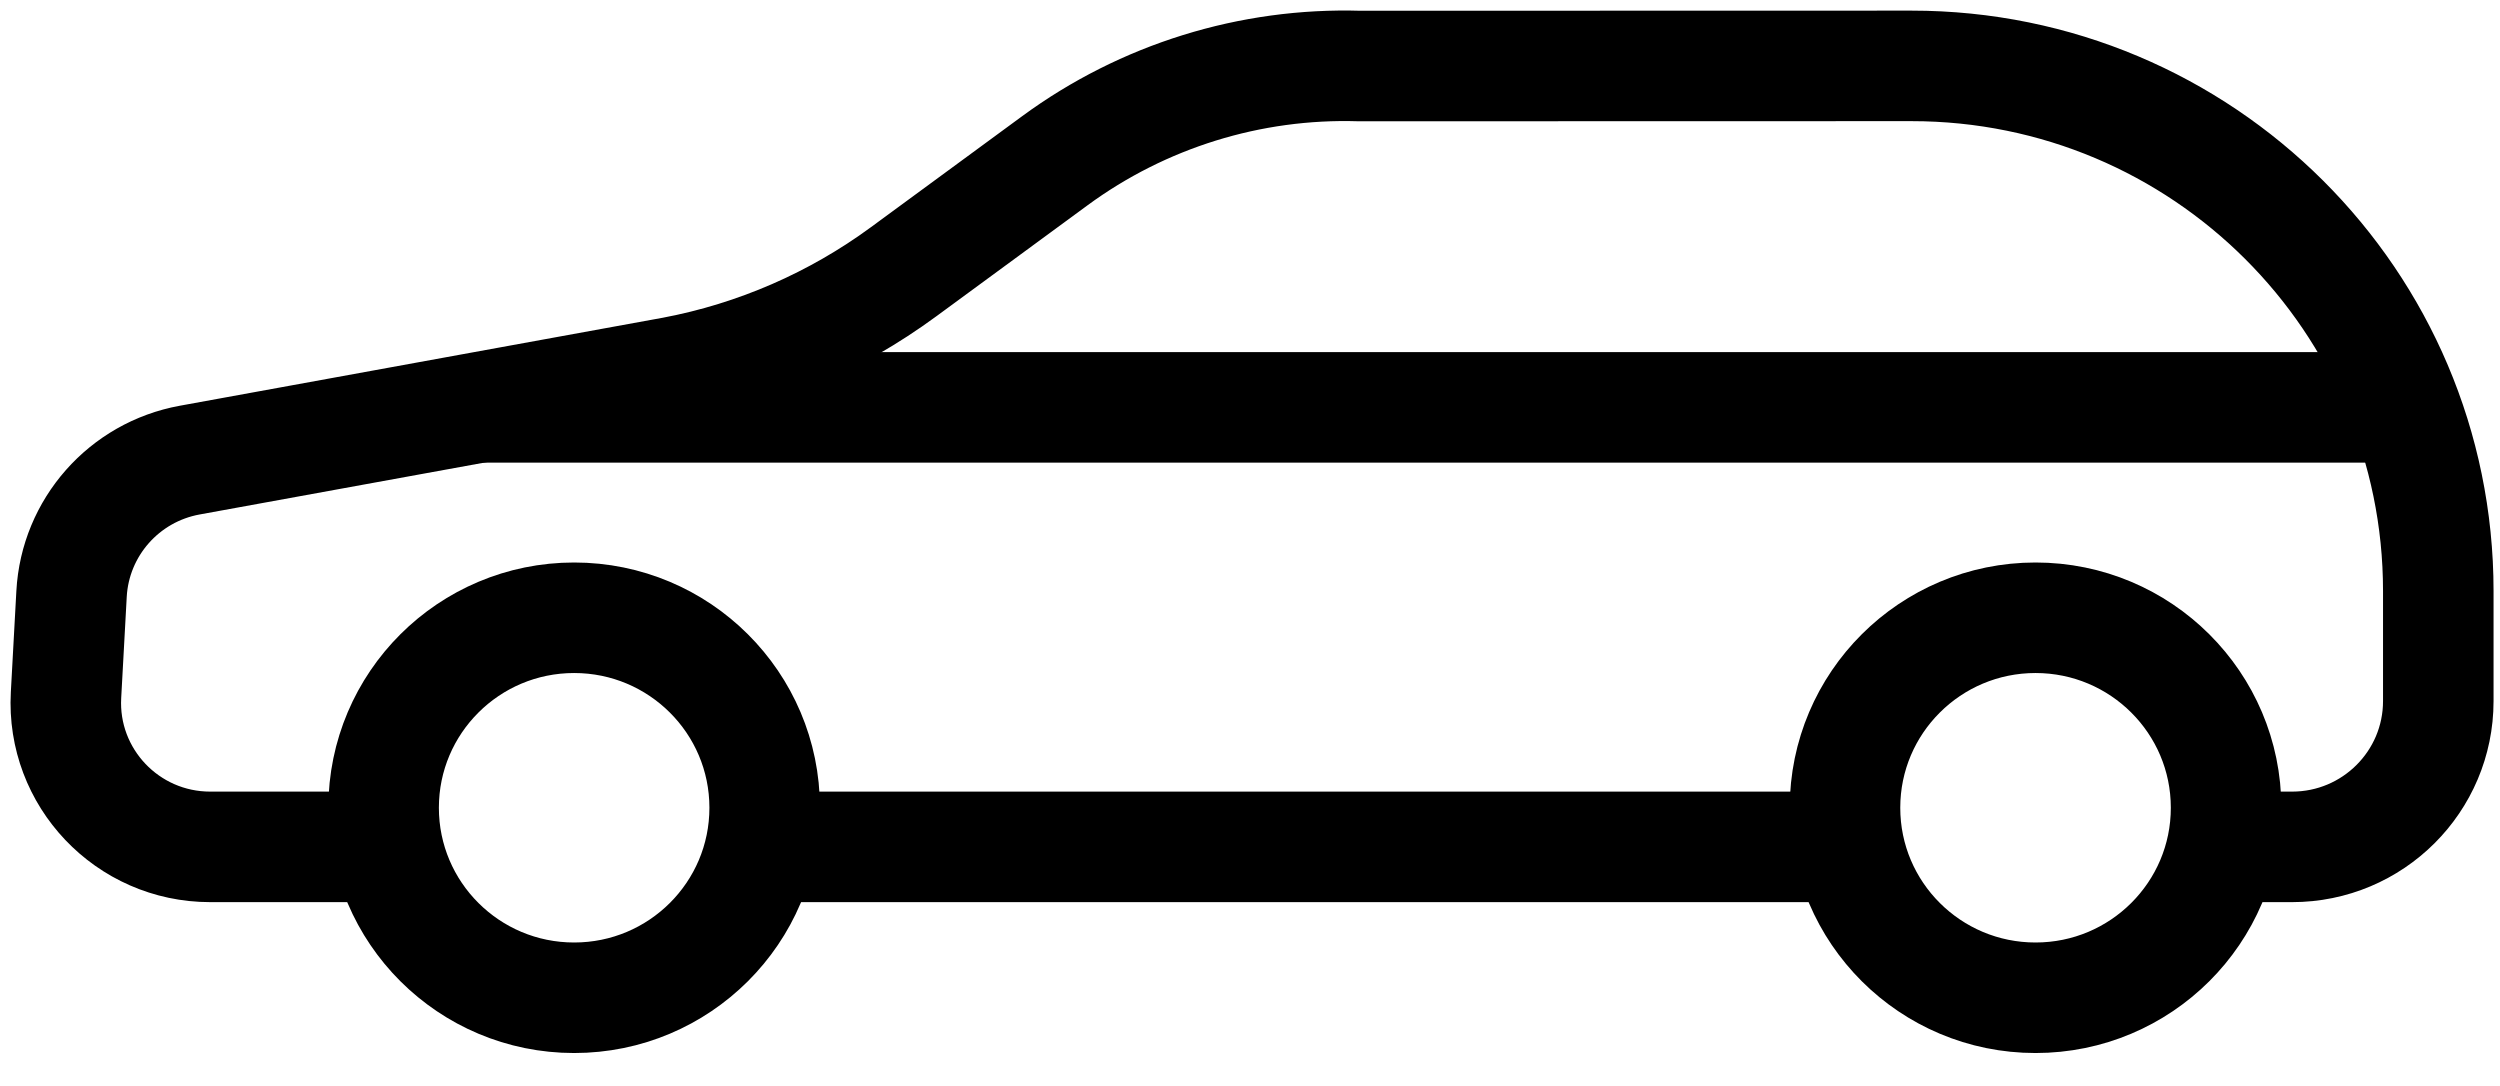
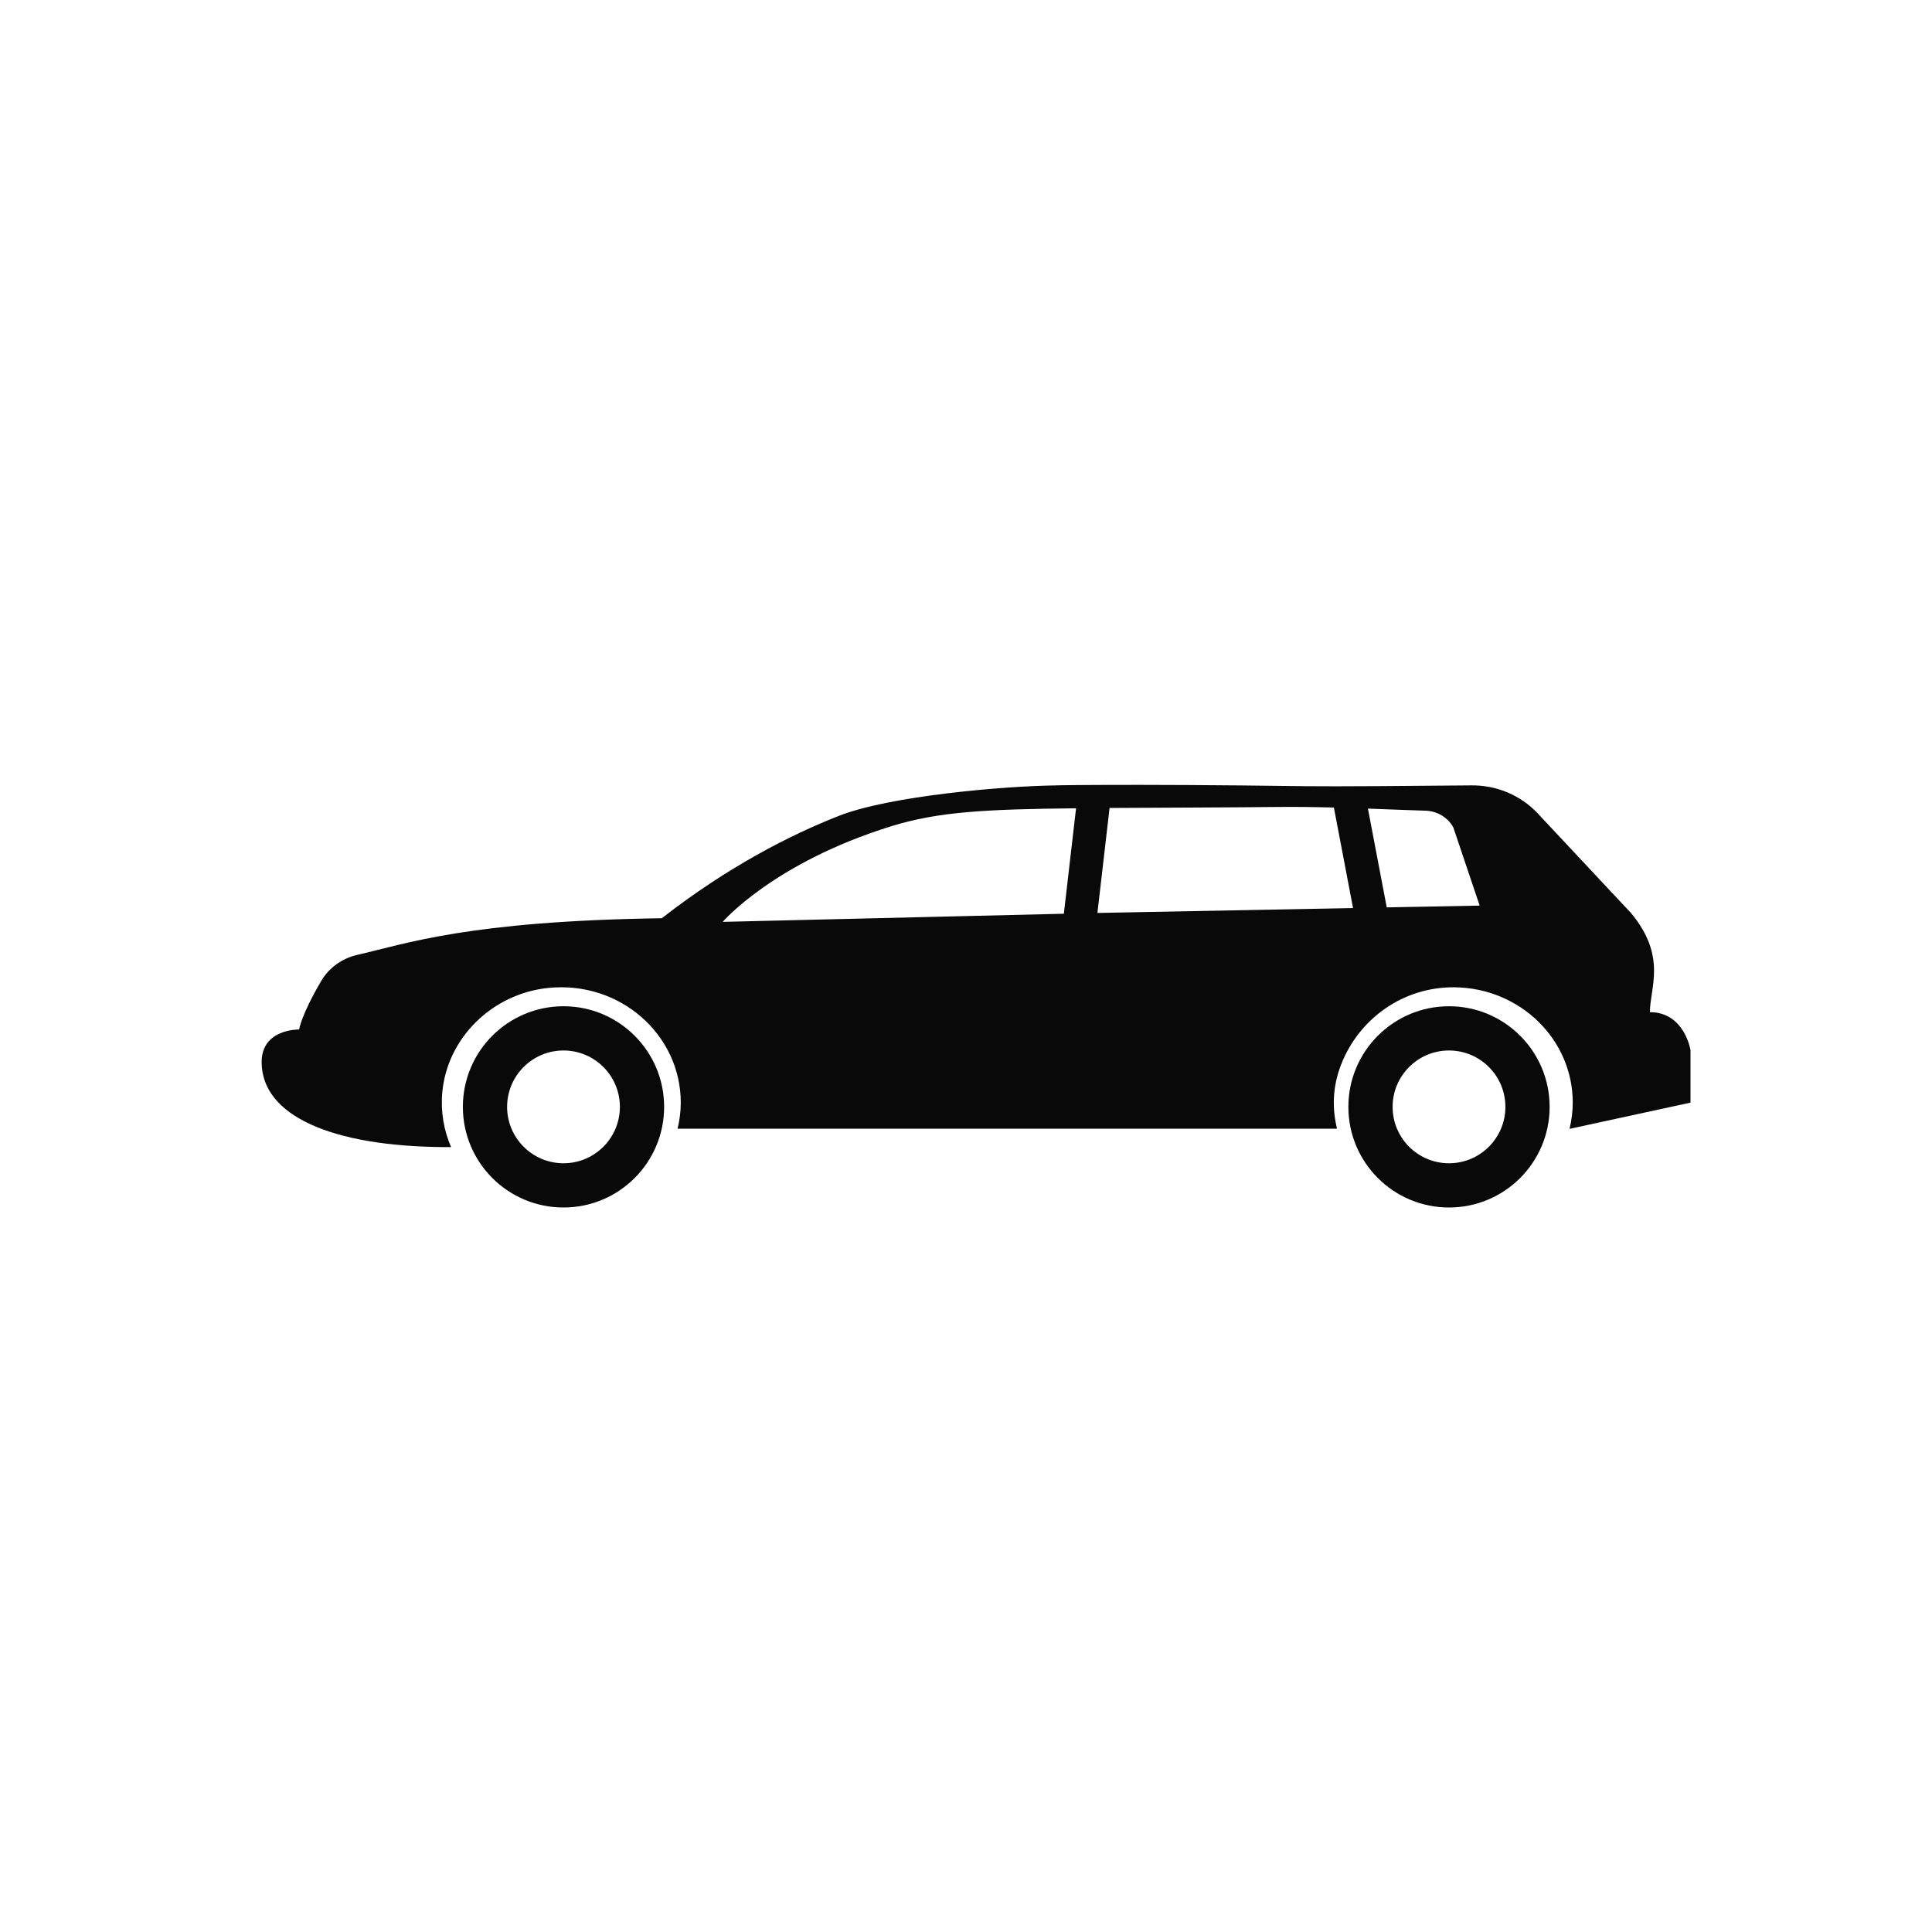
- <svg xmlns="http://www.w3.org/2000/svg" width="76" height="33" viewBox="0 0 76 33" fill="none">
-   <path fill-rule="evenodd" clip-rule="evenodd" d="M23.246 24.556C23.246 21.366 20.653 18.78 17.454 18.78C14.255 18.78 11.662 21.366 11.662 24.556C11.662 27.746 14.255 30.332 17.454 30.332C20.653 30.332 23.246 27.746 23.246 24.556Z" stroke="black" stroke-width="3.36" />
-   <path fill-rule="evenodd" clip-rule="evenodd" d="M67.673 24.556C67.673 21.366 65.079 18.78 61.88 18.78C58.682 18.78 56.088 21.366 56.088 24.556C56.088 27.746 58.682 30.332 61.88 30.332C65.079 30.332 67.673 27.746 67.673 24.556Z" stroke="black" stroke-width="3.36" />
-   <path d="M23.123 25.745H56.089" stroke="black" stroke-width="3.36" />
-   <path d="M67.673 25.745H69.679C72.134 25.745 74.124 23.761 74.124 21.313V17.968C74.124 9.15 66.955 2.002 58.111 2.003L41.334 2.007C38.01 1.905 34.749 2.919 32.071 4.884L27.466 8.264C25.39 9.788 22.999 10.829 20.466 11.309L5.769 13.987C3.772 14.351 2.285 16.034 2.175 18.055L2.007 21.129C1.869 23.637 3.872 25.745 6.391 25.745H11.661" stroke="black" stroke-width="3.36" />
-   <path d="M14.563 12.384H73.915" stroke="black" stroke-width="3.36" />
+ <svg xmlns="http://www.w3.org/2000/svg" height="96" viewBox="0 0 96 96" width="96">
+   <g fill="none" fill-rule="evenodd">
+     <path d="m0 0h96v96h-96z" fill="none" />
+     <g fill="#090909" transform="translate(13 39)">
+       <path d="m59 18.802c-1.547 0-2.802-1.255-2.802-2.802 0-1.547 1.255-2.802 2.802-2.802s2.802 1.255 2.802 2.802c0 1.547-1.255 2.802-2.802 2.802m0-7.802c-2.762 0-5 2.239-5 5 0 2.762 2.238 5 5 5 2.761 0 5-2.238 5-5 0-2.761-2.239-5-5-5" />
+       <path d="m15 18.802c-1.547 0-2.802-1.255-2.802-2.802 0-1.547 1.255-2.802 2.802-2.802s2.802 1.255 2.802 2.802c0 1.547-1.255 2.802-2.802 2.802m0-7.802c-2.762 0-5 2.239-5 5 0 2.762 2.238 5 5 5 2.761 0 5-2.238 5-5 0-2.761-2.239-5-5-5" />
+       <path d="m55.907 6.087-.936-4.908c1.203.043 2.248.089 2.851.103.585.014 1.114.33 1.391.828l1.311 3.889zm-14.377.277.604-5.217c1.459-.012 6.396-.024 8.241-.049.905-.012 1.915.002 2.905.028l.952 4.994zm-1.668.039-16.952.404s2.515-2.93 8.356-4.746c2.357-.733 4.705-.849 9.203-.898zm29.121 4.891c0-1.215.861-2.765-.943-4.93l-4.633-4.948c-.84-.896-2.035-1.403-3.287-1.391-2.531.025-6.785.06-8.302.04-9.096-.125-13.188-.03-12.265-.04-2.702.029-8.354.528-10.857 1.51-2.443.959-5.521 2.53-8.813 5.092-9.606.136-12.725 1.273-15.13 1.82-.759.173-1.409.645-1.794 1.3-.996 1.696-1.096 2.408-1.096 2.408s-1.862-.045-1.862 1.618c0 2.652 3.445 4.18 9.032 4.225.127.001.254.001.381.001-.359-.828-.524-1.753-.436-2.725.244-2.691 2.472-4.894 5.254-5.183 3.574-.371 6.595 2.322 6.595 5.697 0 .449-.059.883-.16 1.302.021-.003.036-.006.036-.006h32.732c-.233-.972-.239-2.027.189-3.148.887-2.32 3.111-3.913 5.673-3.878 3.24.044 5.852 2.593 5.852 5.731 0 .446-.058.879-.158 1.296h.034l5.975-1.296v-2.607s-.295-1.888-2.018-1.888z" />
+     </g>
+   </g>
</svg>
